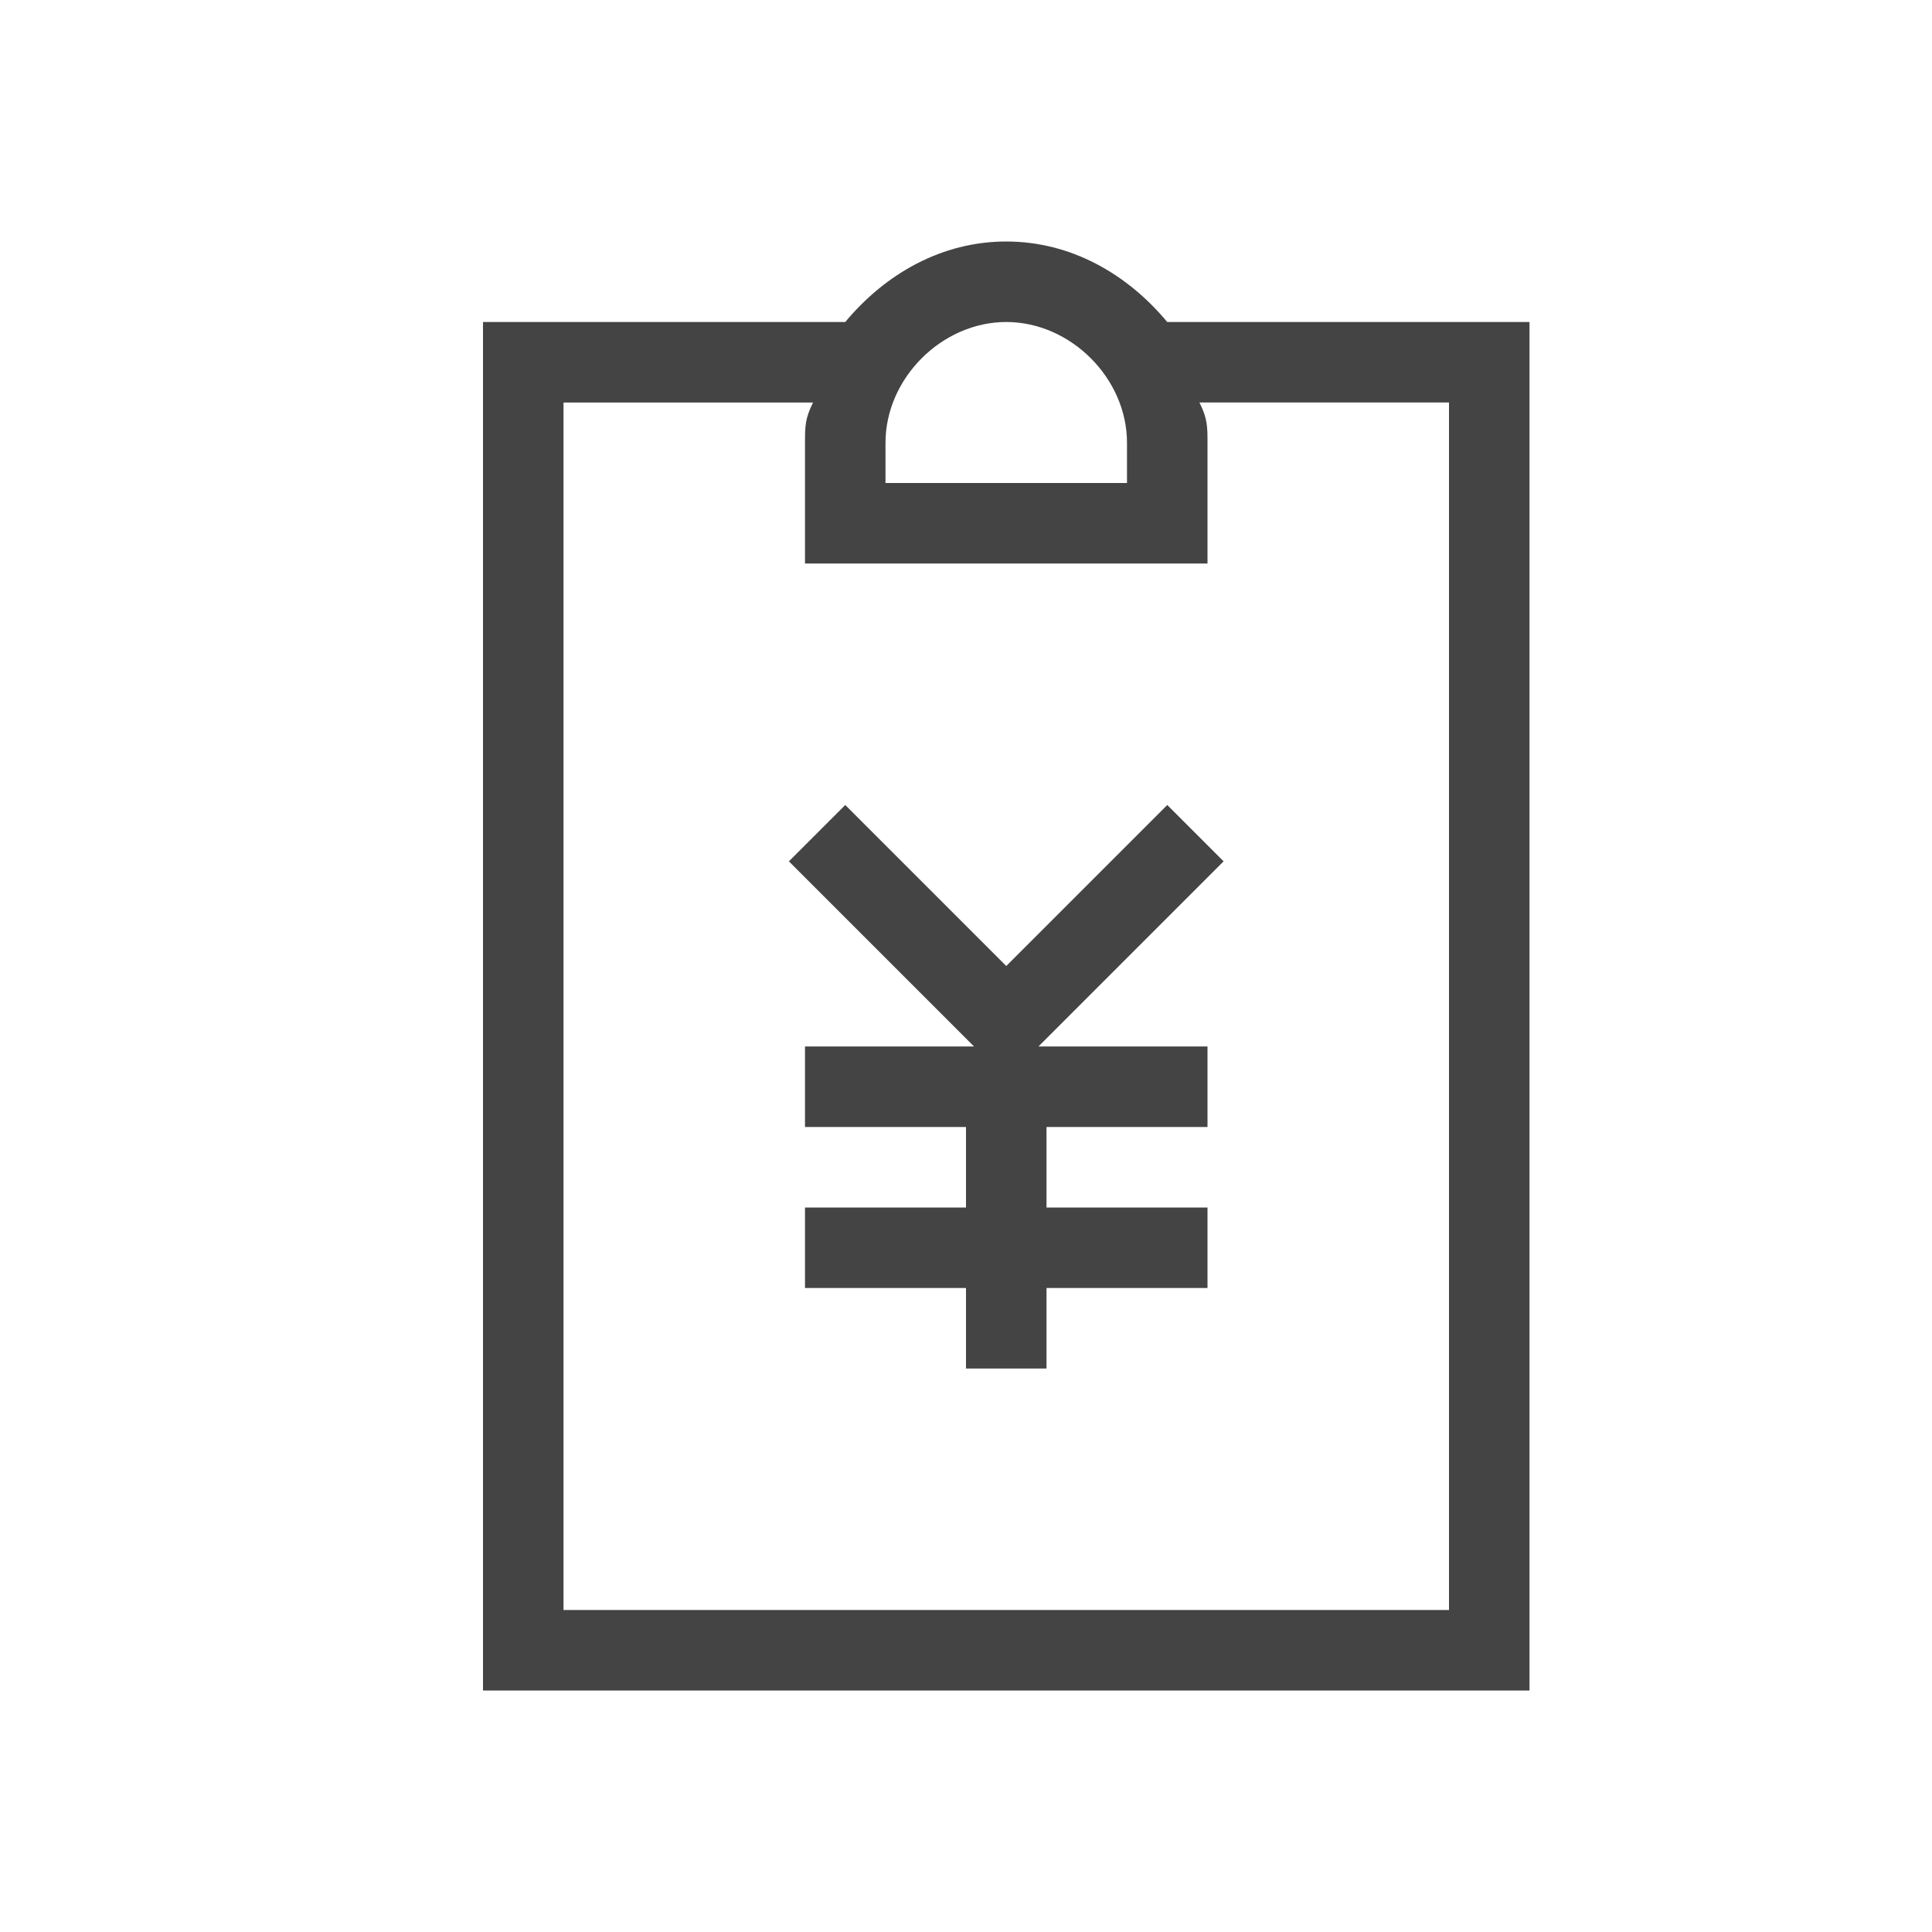
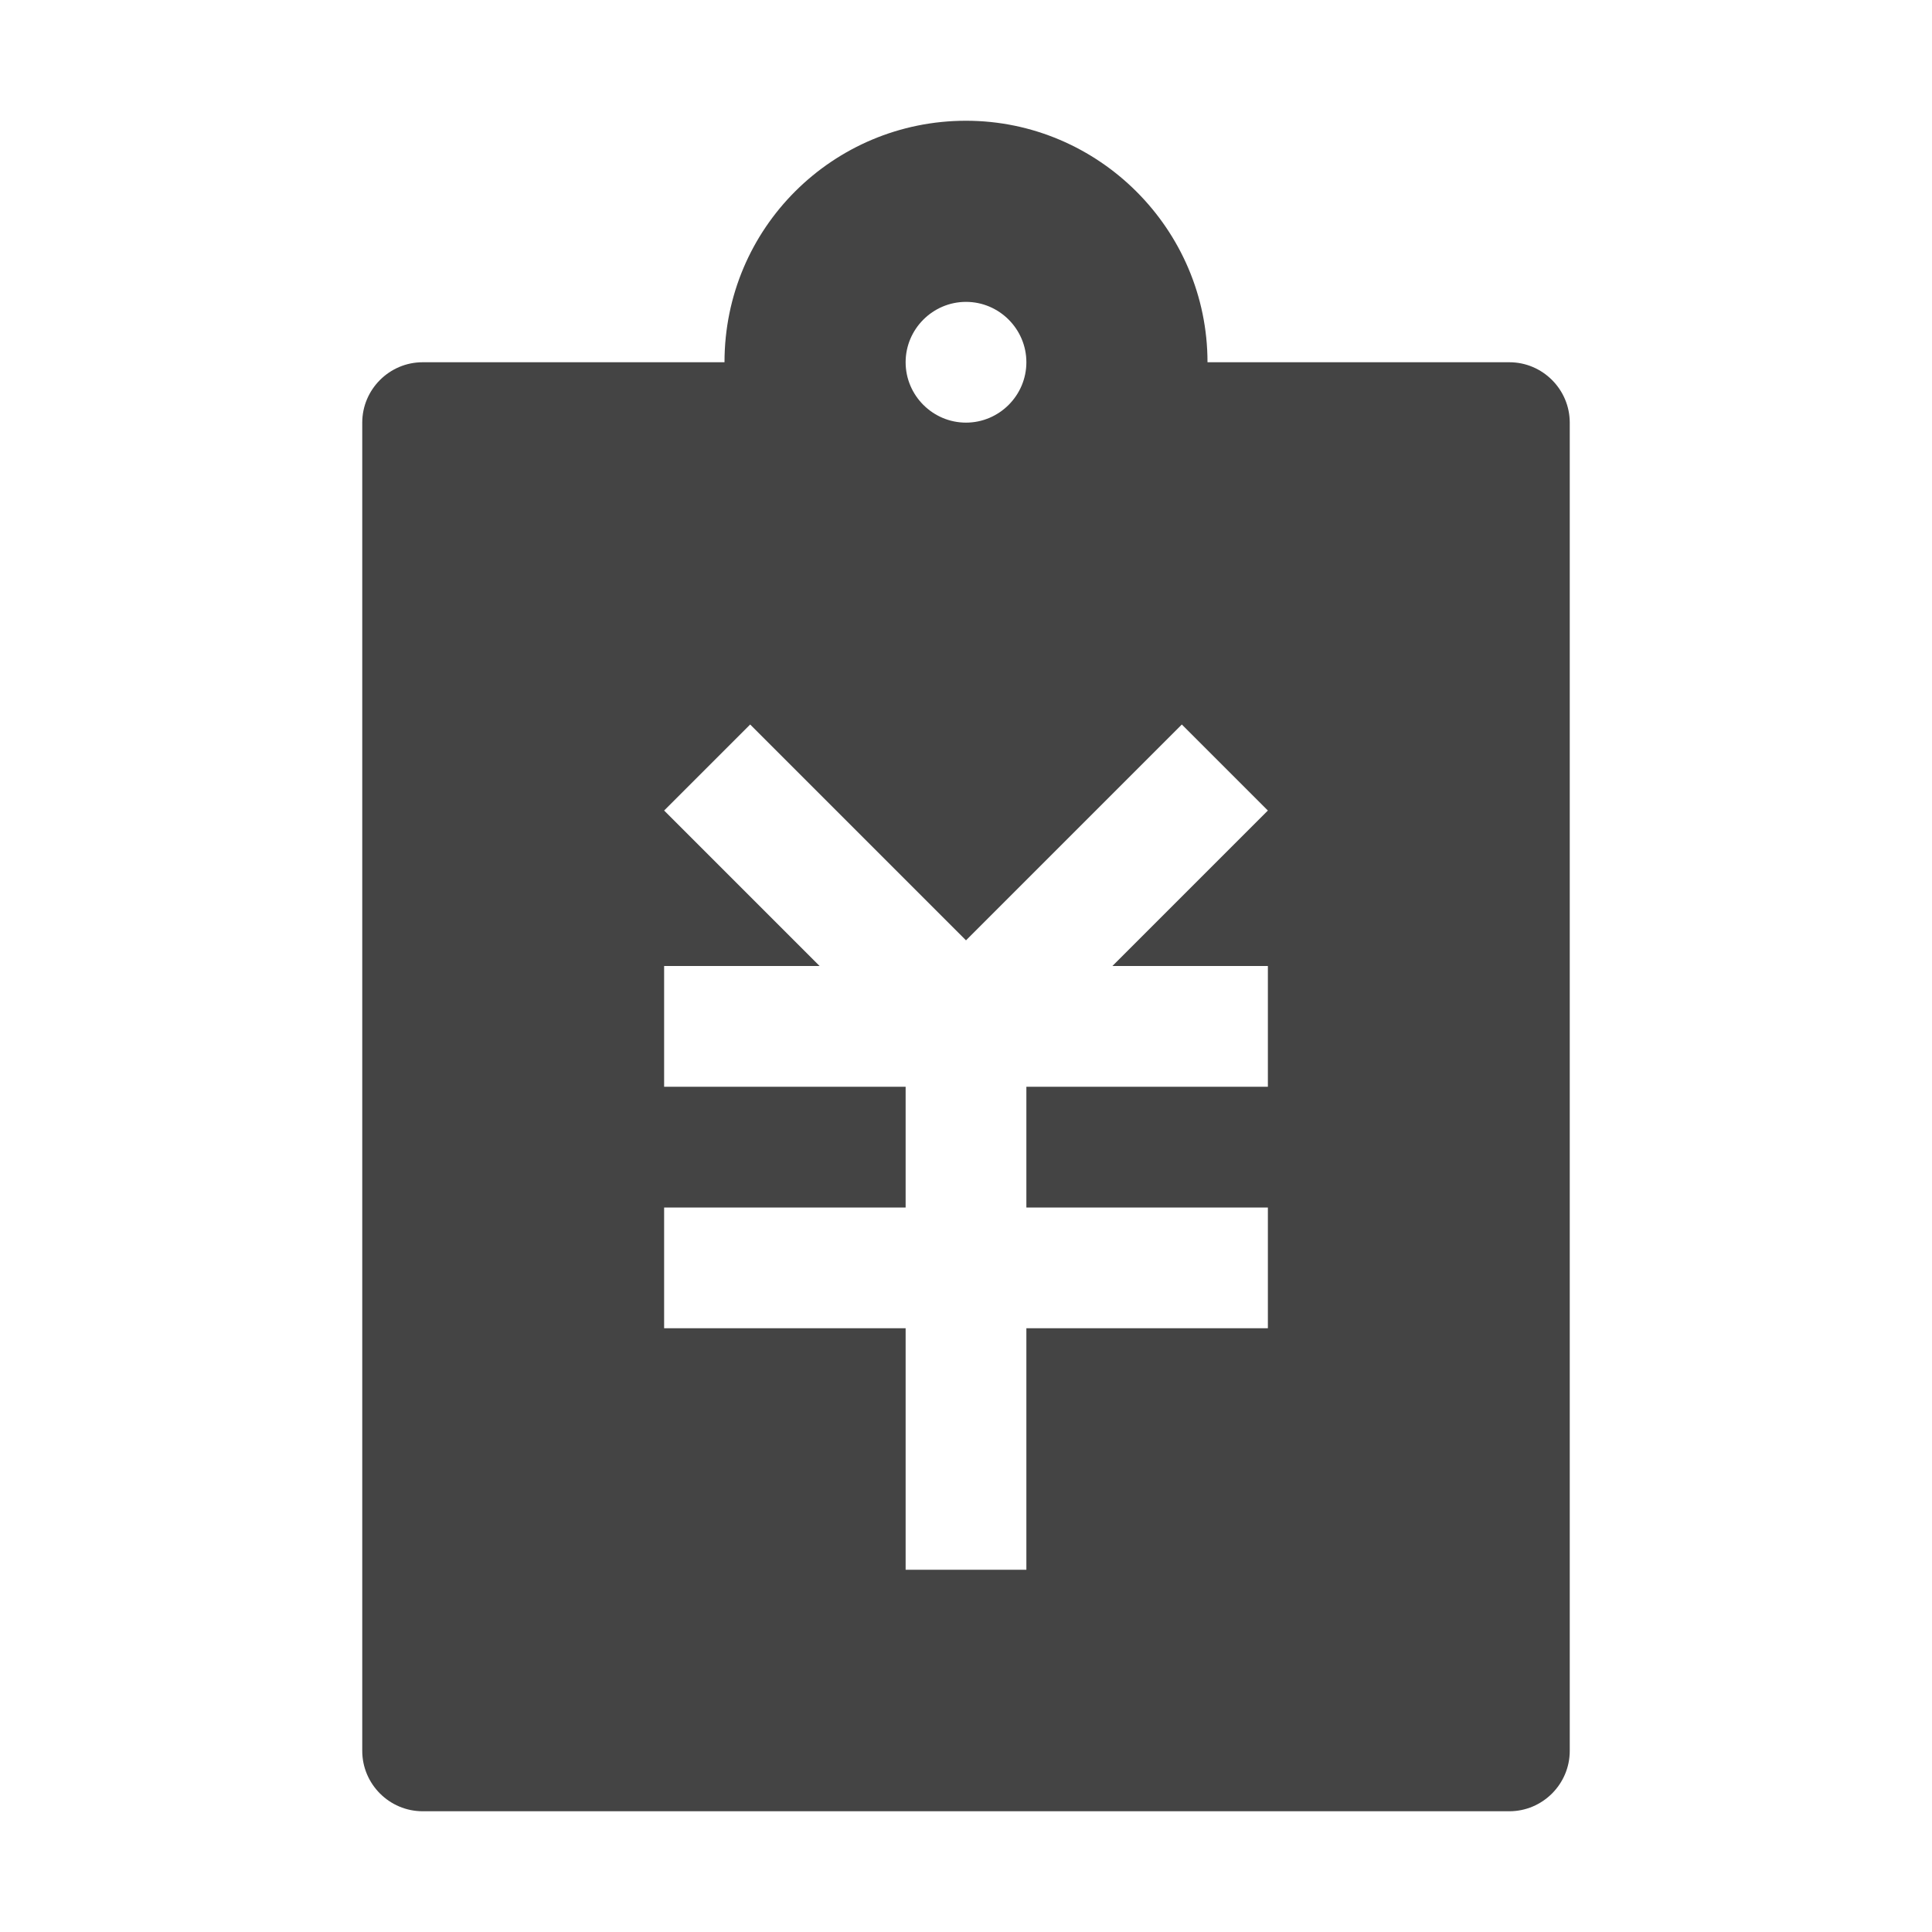
- <svg xmlns="http://www.w3.org/2000/svg" t="1794475475210" class="icon" viewBox="0 0 1024 1024" version="1.1" p-id="11509" width="200" height="200">
-   <path d="M554.667 640h85.333v42.667h-85.333v42.667h-42.667v-42.667h-85.333v-42.667h85.333v-42.667h-85.333v-42.667h89.6l-98.133-98.133 29.867-29.867 85.333 85.333 85.333-85.333 29.867 29.867-98.133 98.133H640v42.667h-85.333v42.667z m-8.533-85.333zM640 256v42.667h-213.333V234.667c0-8.533 0-12.8 4.267-21.333H298.667v640h469.333V213.333h-132.267c4.267 8.533 4.267 12.8 4.267 21.333V256z m-42.667 0v-21.333c0-34.133-29.867-64-64-64S469.333 200.533 469.333 234.667V256h128z m-149.333-85.333c21.333-25.6 51.2-42.667 85.333-42.667s64 17.067 85.333 42.667H810.667v725.333H256V170.667h192z" fill="#444444" p-id="11510" />
+ <svg xmlns="http://www.w3.org/2000/svg" t="1794475808755" class="icon" viewBox="0 0 1024 1024" version="1.1" p-id="1688" width="200" height="200">
+   <path d="M800 192H640c0-70.4-57.6-128-128-128s-128 56.8-128 128H224c-17.6 0-32 14.4-32 32v704c0 17.6 14.4 32 32 32h576c17.6 0 32-14.4 32-32V224c0-17.6-14.4-32-32-32z m-288-32c17.6 0 32 14.4 32 32s-14.4 32-32 32-32-14.4-32-32 14.4-32 32-32z m160 416H544v64h128v64H544v128h-64V704H352v-64h128v-64H352v-64h82.4L352 429.6l45.6-45.6L512 498.4 626.4 384l45.6 45.6L589.6 512H672v64z" p-id="1689" fill="#444444" />
</svg>
